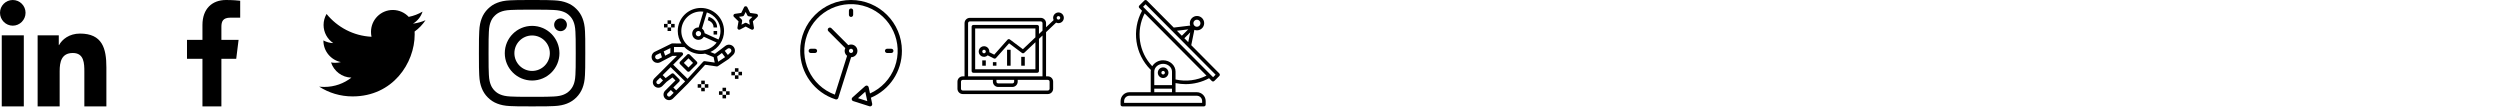
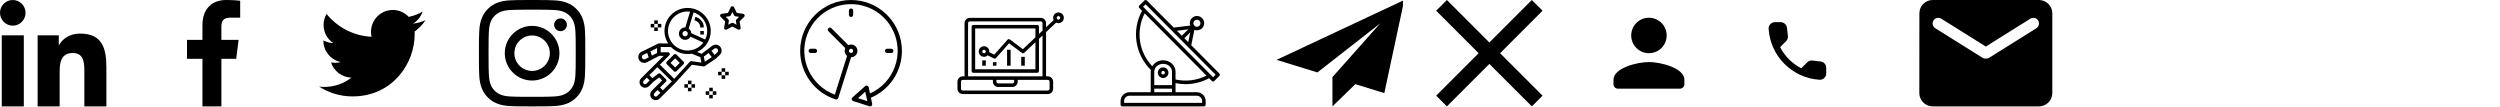
<svg xmlns="http://www.w3.org/2000/svg" version="1.1" width="752" height="32" viewBox="0 0 752 32">
  <svg id="icon-linkedin" width="32" height="32" viewBox="0 0 32 32" x="0" y="0">
    <path d="M31.992 32v-0.001h0.008v-11.736c0-5.741-1.236-10.164-7.948-10.164-3.227 0-5.392 1.771-6.276 3.449h-0.093v-2.913h-6.364v21.364h6.627v-10.579c0-2.785 0.528-5.479 3.977-5.479 3.399 0 3.449 3.179 3.449 5.657v10.401h6.62z" />
    <path d="M0.528 10.636h6.635v21.364h-6.635v-21.364z" />
    <path d="M3.843-0c-2.121 0-3.843 1.721-3.843 3.843s1.721 3.879 3.843 3.879c2.121 0 3.843-1.757 3.843-3.879-0.001-2.121-1.723-3.843-3.843-3.843v0z" />
  </svg>
  <svg id="icon-facebook" width="32" height="32" viewBox="0 0 32 32" x="48" y="0">
    <path d="M21.329 5.313h2.921v-5.088c-0.504-0.069-2.237-0.225-4.256-0.225-4.212 0-7.097 2.649-7.097 7.519v4.481h-4.648v5.688h4.648v14.312h5.699v-14.311h4.46l0.708-5.688h-5.169v-3.919c0.001-1.644 0.444-2.769 2.735-2.769z" />
  </svg>
  <svg id="icon-twitter" width="32" height="32" viewBox="0 0 32 32" x="96" y="0">
    <path d="M32 6.078c-1.19 0.522-2.458 0.868-3.78 1.036 1.36-0.812 2.398-2.088 2.886-3.626-1.268 0.756-2.668 1.29-4.16 1.588-1.204-1.282-2.92-2.076-4.792-2.076-3.632 0-6.556 2.948-6.556 6.562 0 0.52 0.044 1.020 0.152 1.496-5.454-0.266-10.28-2.88-13.522-6.862-0.566 0.982-0.898 2.106-0.898 3.316 0 2.272 1.17 4.286 2.914 5.452-1.054-0.020-2.088-0.326-2.964-0.808 0 0.020 0 0.046 0 0.072 0 3.188 2.274 5.836 5.256 6.446-0.534 0.146-1.116 0.216-1.72 0.216-0.42 0-0.844-0.024-1.242-0.112 0.85 2.598 3.262 4.508 6.13 4.57-2.232 1.746-5.066 2.798-8.134 2.798-0.538 0-1.054-0.024-1.57-0.090 2.906 1.874 6.35 2.944 10.064 2.944 12.072 0 18.672-10 18.672-18.668 0-0.29-0.010-0.57-0.024-0.848 1.302-0.924 2.396-2.078 3.288-3.406z" />
  </svg>
  <svg id="icon-instagram" width="32" height="32" viewBox="0 0 32 32" x="144" y="0">
    <path d="M31.969 9.408c-0.075-1.7-0.35-2.869-0.744-3.882-0.406-1.075-1.031-2.038-1.85-2.838-0.8-0.813-1.769-1.444-2.832-1.844-1.019-0.394-2.182-0.669-3.882-0.744-1.713-0.081-2.257-0.1-6.601-0.1s-4.888 0.019-6.595 0.094c-1.7 0.075-2.869 0.35-3.882 0.744-1.075 0.406-2.038 1.031-2.838 1.85-0.813 0.8-1.444 1.769-1.844 2.832-0.394 1.019-0.669 2.182-0.744 3.882-0.081 1.713-0.1 2.257-0.1 6.601s0.019 4.888 0.094 6.595c0.075 1.7 0.35 2.869 0.744 3.882 0.406 1.075 1.038 2.038 1.85 2.838 0.8 0.813 1.769 1.444 2.832 1.844 1.019 0.394 2.182 0.669 3.882 0.744 1.706 0.075 2.25 0.094 6.595 0.094s4.888-0.019 6.595-0.094c1.7-0.075 2.869-0.35 3.882-0.744 2.151-0.831 3.851-2.532 4.682-4.682 0.394-1.019 0.669-2.182 0.744-3.882 0.075-1.707 0.094-2.25 0.094-6.595s-0.006-4.888-0.081-6.595zM29.087 22.473c-0.069 1.563-0.331 2.407-0.55 2.969-0.538 1.394-1.644 2.5-3.038 3.038-0.563 0.219-1.413 0.481-2.969 0.55-1.688 0.075-2.194 0.094-6.464 0.094s-4.782-0.019-6.464-0.094c-1.563-0.069-2.407-0.331-2.969-0.55-0.694-0.256-1.325-0.663-1.838-1.194-0.531-0.519-0.938-1.144-1.194-1.838-0.219-0.563-0.481-1.413-0.55-2.969-0.075-1.688-0.094-2.194-0.094-6.464s0.019-4.782 0.094-6.464c0.069-1.563 0.331-2.407 0.55-2.969 0.256-0.694 0.663-1.325 1.2-1.838 0.519-0.531 1.144-0.938 1.838-1.194 0.563-0.219 1.413-0.481 2.969-0.55 1.688-0.075 2.194-0.094 6.464-0.094 4.276 0 4.782 0.019 6.464 0.094 1.563 0.069 2.407 0.331 2.969 0.55 0.694 0.256 1.325 0.662 1.838 1.194 0.531 0.519 0.938 1.144 1.194 1.838 0.219 0.563 0.481 1.413 0.55 2.969 0.075 1.688 0.094 2.194 0.094 6.464s-0.019 4.77-0.094 6.458z" />
    <path d="M16.059 7.783c-4.538 0-8.22 3.682-8.22 8.22s3.682 8.22 8.22 8.22c4.538 0 8.22-3.682 8.22-8.22s-3.682-8.22-8.22-8.22zM16.059 21.335c-2.944 0-5.332-2.388-5.332-5.332s2.388-5.332 5.332-5.332c2.944 0 5.332 2.388 5.332 5.332s-2.388 5.332-5.332 5.332z" />
    <path d="M26.524 7.458c0 1.060-0.859 1.919-1.919 1.919s-1.919-0.859-1.919-1.919c0-1.060 0.859-1.919 1.919-1.919s1.919 0.859 1.919 1.919z" />
  </svg>
-   <svg id="icon-astronaut" width="32" height="32" viewBox="0 0 32 32" x="196" y="0">
+   <svg id="icon-astronaut" width="32" height="32" viewBox="0 0 32 32" x="192" y="0">
    <path d="M31.974 4.524c-0.063-0.193-0.229-0.333-0.43-0.363l-1.91-0.278-0.855-1.731c-0.179-0.365-0.777-0.365-0.956 0l-0.855 1.731-1.91 0.278c-0.201 0.029-0.367 0.17-0.431 0.363-0.062 0.193-0.011 0.405 0.135 0.547l1.383 1.348-0.326 1.903c-0.034 0.2 0.048 0.402 0.212 0.522 0.166 0.121 0.382 0.135 0.562 0.040l1.709-0.899 1.709 0.899c0.078 0.041 0.164 0.061 0.249 0.061 0.11 0 0.221-0.034 0.314-0.102 0.164-0.119 0.246-0.322 0.212-0.522l-0.326-1.903 1.383-1.348c0.145-0.142 0.197-0.354 0.135-0.547zM29.511 5.851c-0.125 0.122-0.183 0.299-0.153 0.472l0.191 1.114-1-0.526c-0.078-0.041-0.163-0.061-0.249-0.061s-0.17 0.020-0.249 0.061l-1.001 0.526 0.191-1.114c0.030-0.173-0.028-0.349-0.153-0.472l-0.81-0.789 1.119-0.163c0.174-0.025 0.324-0.134 0.402-0.292l0.5-1.013 0.5 1.013c0.078 0.157 0.228 0.267 0.402 0.292l1.119 0.163-0.809 0.789z" />
    <path d="M26.133 20.522h-1.067v1.067h1.067v-1.067z" />
    <path d="M26.133 22.656h-1.067v1.067h1.067v-1.067z" />
    <path d="M27.2 21.589h-1.067v1.067h1.067v-1.067z" />
    <path d="M25.067 21.589h-1.067v1.067h1.067v-1.067z" />
    <path d="M22.4 26.389h-1.067v1.067h1.067v-1.067z" />
    <path d="M22.4 28.522h-1.067v1.067h1.067v-1.067z" />
    <path d="M23.467 27.456h-1.067v1.067h1.067v-1.067z" />
    <path d="M21.333 27.456h-1.067v1.067h1.067v-1.067z" />
    <path d="M16 24.256h-1.067v1.067h1.067v-1.067z" />
    <path d="M16 26.389h-1.067v1.067h1.067v-1.067z" />
    <path d="M17.067 25.322h-1.067v1.067h1.067v-1.067z" />
    <path d="M14.933 25.322h-1.067v1.067h1.067v-1.067z" />
    <path d="M5.867 6.122h-1.067v1.067h1.067v-1.067z" />
    <path d="M5.867 8.255h-1.067v1.067h1.067v-1.067z" />
    <path d="M6.933 7.189h-1.067v1.067h1.067v-1.067z" />
    <path d="M4.8 7.189h-1.067v1.067h1.067v-1.067z" />
    <path d="M24.715 14.159c-0.287-0.388-0.709-0.637-1.188-0.705-0.481-0.068-0.956 0.058-1.34 0.352l-1.252 0.96-1.898 1.417-1.358-0.541c2.421-1.086 4.114-3.508 4.114-6.32 0-3.823-3.123-6.933-6.961-6.933s-6.961 3.11-6.961 6.933c0 1.386 0.414 2.674 1.12 3.758l-2.764-0.024c-0.002 0-0.003 0-0.005 0-0.009 0-0.015 0.004-0.023 0.005-0.053 0.002-0.105 0.013-0.155 0.031-0.013 0.005-0.026 0.008-0.038 0.013-0.006 0.003-0.013 0.003-0.019 0.006l-3.233 1.596c-0.001 0-0.001 0-0.001 0.001l-1.893 0.911c-0.021 0.009-0.042 0.021-0.063 0.035-0.755 0.502-1.012 1.489-0.598 2.295 0.22 0.429 0.595 0.745 1.056 0.889 0.178 0.055 0.359 0.083 0.539 0.083 0.29 0 0.577-0.071 0.839-0.211l1.388-0.738 2.264-1.169 1.357-0.008-5.442 5.416c-0.001 0.001-0.001 0.001-0.002 0.001l-1.339 1.333c-0.316 0.315-0.49 0.732-0.49 1.178s0.174 0.863 0.49 1.179c0.325 0.323 0.752 0.485 1.179 0.485s0.854-0.162 1.18-0.485l1.314-1.309 1.741-1.3 0.901 0.897-1.762 1.754c-0 0.001-0.001 0.001-0.002 0.001l-1.339 1.333c-0.316 0.315-0.49 0.732-0.49 1.178s0.174 0.863 0.49 1.179c0.325 0.323 0.753 0.485 1.18 0.485s0.855-0.162 1.18-0.485l3.482-3.467c0.001-0.001 0.001-0.001 0.001-0.002l1.010-1-0.004-0.004c0.006-0.006 0.015-0.009 0.022-0.015l5.166-5.658 3.471 0.494c0.025 0.004 0.050 0.005 0.075 0.005 0.065 0 0.127-0.015 0.187-0.038 0.018-0.006 0.033-0.015 0.050-0.023 0.019-0.010 0.039-0.015 0.058-0.027l3.213-2.133c0.012-0.008 0.018-0.021 0.029-0.029 0.013-0.010 0.029-0.014 0.041-0.026l1.271-1.191c0.662-0.62 0.753-1.635 0.212-2.362zM2.13 17.77c-0.173 0.093-0.37 0.111-0.558 0.052-0.187-0.058-0.338-0.186-0.427-0.358-0.161-0.314-0.068-0.695 0.214-0.902l1.314-0.632 0.449 1.313-0.992 0.527zM5.628 15.942l-1.548 0.8-0.439-1.283 2.027-1.001-0.040 1.484zM20.727 9.322c0 0.918-0.219 1.785-0.599 2.559l-4.181-1.899c-0.044-0.573-0.341-1.075-0.788-1.388l1.464-4.86c2.378 0.756 4.105 2.974 4.105 5.588zM8.938 9.322c0-3.235 2.644-5.867 5.894-5.867 0.253 0 0.5 0.021 0.745 0.052l-1.432 4.754c-0.019-0.001-0.037-0.006-0.057-0.006-1.033 0-1.873 0.837-1.873 1.867s0.84 1.867 1.873 1.867c0.694 0 1.294-0.383 1.618-0.945l3.862 1.755c-1.075 1.446-2.795 2.39-4.737 2.39-3.25 0-5.894-2.632-5.894-5.867zM14.894 10.122c0 0.441-0.362 0.8-0.806 0.8s-0.806-0.359-0.806-0.8c0-0.441 0.362-0.8 0.806-0.8s0.806 0.359 0.806 0.8zM2.465 25.146c-0.236 0.234-0.619 0.234-0.854 0.001-0.114-0.114-0.176-0.263-0.176-0.423s0.062-0.309 0.176-0.421l0.962-0.958 0.851 0.848-0.959 0.955zM5.679 28.88c-0.236 0.234-0.619 0.235-0.855 0.001-0.114-0.114-0.176-0.263-0.176-0.423s0.062-0.309 0.176-0.421l0.963-0.959 0.852 0.848-0.96 0.955zM9.16 25.411c-0.001 0-0.001 0-0.002 0.001l-1.765 1.76-0.852-0.848 1.763-1.755c0 0 0 0 0-0s0.001-0.001 0.002-0.001c0.040-0.040 0.065-0.088 0.090-0.135 0.007-0.014 0.020-0.026 0.026-0.040 0.017-0.041 0.019-0.085 0.026-0.129 0.003-0.025 0.014-0.047 0.014-0.073 0-0.036-0.013-0.070-0.020-0.106-0.006-0.032-0.006-0.065-0.019-0.095-0.020-0.050-0.055-0.094-0.091-0.138-0.010-0.012-0.014-0.027-0.025-0.038 0 0 0 0-0.001 0s-0.001-0.002-0.001-0.002l-1.607-1.6c-0.017-0.017-0.039-0.024-0.058-0.038-0.028-0.022-0.055-0.042-0.087-0.058-0.030-0.015-0.061-0.024-0.093-0.033-0.034-0.010-0.067-0.017-0.103-0.020-0.033-0.002-0.063 0.001-0.095 0.005-0.036 0.004-0.069 0.009-0.104 0.020-0.034 0.011-0.063 0.027-0.094 0.045-0.020 0.011-0.042 0.015-0.061 0.029l-1.773 1.324-0.901-0.897 2.399-2.386 4.361 4.289-0.928 0.919zM15.979 18.394c-0.015-0.002-0.030 0.004-0.045 0.003-0.039-0.002-0.076 0.001-0.115 0.007-0.030 0.005-0.059 0.011-0.088 0.021-0.034 0.012-0.065 0.028-0.097 0.047-0.030 0.018-0.057 0.037-0.083 0.061-0.013 0.011-0.028 0.017-0.040 0.029l-4.698 5.146-4.328-4.257 2.833-2.818c0.209-0.208 0.21-0.546 0.002-0.755-0.105-0.105-0.243-0.157-0.381-0.156v-0.001l-2.219 0.013 0.028-1.607 3.104 0.027c1.265 1.294 3.029 2.101 4.981 2.101 0.437 0 0.864-0.045 1.279-0.123 0.040 0.032 0.079 0.065 0.13 0.085l2.41 0.96 0.152 0.758 0.178 0.885-3.003-0.427zM20.020 18.572l-0.313-1.558 1.446-1.080 0.947 1.257-2.080 1.381zM23.774 15.741l-0.838 0.785-0.931-1.236 0.831-0.637c0.155-0.119 0.351-0.168 0.543-0.143 0.193 0.027 0.364 0.128 0.48 0.284 0.217 0.292 0.18 0.699-0.085 0.947z" />
    <path d="M13.602 18.544l-2.143-2.133c-0.207-0.207-0.545-0.207-0.753 0l-2.142 2.133c-0.1 0.101-0.157 0.236-0.157 0.378s0.056 0.278 0.157 0.378l2.142 2.133c0.104 0.103 0.241 0.155 0.377 0.155s0.273-0.052 0.376-0.155l2.143-2.133c0.1-0.1 0.157-0.236 0.157-0.378s-0.057-0.278-0.157-0.378zM11.083 20.303l-1.387-1.381 1.387-1.381 1.387 1.381-1.387 1.381z" />
    <path d="M17.164 5.071l-0.258 1.036c0.071 0.018 1.738 0.452 1.738 2.149h1.067c-0-2.017-1.666-2.965-2.547-3.185z" />
    <path d="M19.711 9.322h-1.067v1.067h1.067v-1.067z" />
  </svg>
  <svg id="icon-clock" width="32" height="32" viewBox="0 0 32 32" x="240" y="0">
    <path d="M31.297 15.301c-0.002-8.452-6.855-15.303-15.308-15.301s-15.303 6.855-15.301 15.308c0.001 6.658 4.307 12.551 10.649 14.576 0.061 0.019 0.124 0.029 0.187 0.029 0.121-0 0.239-0.032 0.342-0.094 0.135-0.080 0.236-0.207 0.283-0.356l3.865-12.25c1.057-0.005 1.909-0.866 1.903-1.923s-0.866-1.909-1.923-1.903c-0.284 0.001-0.565 0.067-0.82 0.191l-5.106-5.107c-0.253-0.245-0.657-0.238-0.902 0.016-0.239 0.247-0.239 0.639 0 0.886l5.103 5.109c-0.392 0.799-0.168 1.764 0.536 2.309l-3.683 11.673c-7.278-2.681-11.004-10.754-8.323-18.032s10.754-11.004 18.032-8.323c7.278 2.681 11.004 10.754 8.323 18.032-1.31 3.556-4.001 6.431-7.462 7.973l-0.398-1.874c-0.073-0.345-0.411-0.565-0.756-0.492-0.109 0.023-0.209 0.074-0.293 0.148l-3.837 3.426c-0.263 0.234-0.287 0.637-0.052 0.9 0.076 0.085 0.174 0.149 0.283 0.184l4.899 1.564c0.335 0.108 0.694-0.077 0.802-0.412 0.034-0.106 0.040-0.219 0.017-0.328l-0.391-1.839c5.664-2.388 9.342-7.942 9.329-14.089zM15.992 14.664c0.352 0 0.638 0.286 0.638 0.638s-0.286 0.638-0.638 0.638c-0.352 0-0.638-0.285-0.638-0.638s0.285-0.638 0.638-0.638zM18.093 29.528l2.184-1.948 0.603 2.84-2.787-0.892z" />
    <path d="M15.354 3.185v1.275c0 0.352 0.285 0.638 0.638 0.638s0.638-0.285 0.638-0.638v-1.275c0-0.352-0.286-0.638-0.638-0.638s-0.638 0.286-0.638 0.638z" />
    <path d="M3.876 14.664c-0.352 0-0.638 0.286-0.638 0.638s0.285 0.638 0.638 0.638h1.275c0.352 0 0.638-0.285 0.638-0.638s-0.285-0.638-0.638-0.638h-1.275z" />
    <path d="M28.108 15.939c0.352 0 0.638-0.285 0.638-0.638s-0.285-0.638-0.638-0.638h-1.275c-0.352 0-0.638 0.286-0.638 0.638s0.286 0.638 0.638 0.638h1.275z" />
  </svg>
  <svg id="icon-diagram" width="32" height="32" viewBox="0 0 32 32" x="288" y="0">
    <path d="M14.925 14.965h1.066v4.798h-1.066v-4.797z" />
    <path d="M19.19 17.097h1.066v2.665h-1.066v-2.665z" />
    <path d="M10.661 18.696h1.066v1.066h-1.066v-1.066z" />
    <path d="M7.463 18.163h1.066v1.599h-1.066v-1.599z" />
    <path d="M1.599 28.291h25.587c0.883 0 1.599-0.716 1.599-1.599v-2.132c0-0.883-0.716-1.599-1.599-1.599h-0.533v-13.293l3.028-2.868c0.703 0.346 1.553 0.136 2.013-0.499s0.396-1.508-0.152-2.068-1.42-0.644-2.065-0.198c-0.644 0.446-0.873 1.292-0.542 2.002l-2.281 2.163v-1.23c0-0.883-0.716-1.599-1.599-1.599h-21.322c-0.883 0-1.599 0.716-1.599 1.599v15.992h-0.533c-0.883 0-1.599 0.716-1.599 1.599v2.132c0 0.883 0.716 1.599 1.599 1.599zM30.384 4.837c0.294 0 0.533 0.239 0.533 0.533s-0.239 0.533-0.533 0.533c-0.294 0-0.533-0.239-0.533-0.533s0.239-0.533 0.533-0.533zM3.198 6.969c0-0.294 0.239-0.533 0.533-0.533h21.322c0.294 0 0.533 0.239 0.533 0.533v2.239l-1.066 1.013v-2.186c0-0.294-0.239-0.533-0.533-0.533h-19.19c-0.294 0-0.533 0.239-0.533 0.533v13.326c0 0.294 0.239 0.533 0.533 0.533h19.19c0.294 0 0.533-0.239 0.533-0.533v-9.674l1.066-1.010v12.284h-22.388v-15.992zM7.996 13.899c-0.721-0.002-1.354 0.478-1.546 1.174s0.105 1.433 0.725 1.801c0.62 0.368 1.41 0.276 1.928-0.226l1.853 0.93c0.215 0.108 0.476 0.057 0.636-0.123l3.939-4.431 3.872 2.901c0.208 0.156 0.498 0.139 0.686-0.039l3.365-3.188v8.131h-18.124v-12.26h18.124v2.66l-3.771 3.572-3.904-2.927c-0.222-0.166-0.534-0.135-0.718 0.072l-3.993 4.493-1.493-0.746c0.011-0.064 0.018-0.129 0.020-0.193 0-0.883-0.716-1.599-1.599-1.599zM8.529 15.498c0 0.294-0.239 0.533-0.533 0.533s-0.533-0.239-0.533-0.533c0-0.294 0.239-0.533 0.533-0.533s0.533 0.239 0.533 0.533zM11.727 24.027h5.331v0.533c0 0.294-0.239 0.533-0.533 0.533h-4.264c-0.294 0-0.533-0.239-0.533-0.533v-0.533zM1.066 24.56c0-0.294 0.239-0.533 0.533-0.533h9.062v0.533c0 0.883 0.716 1.599 1.599 1.599h4.264c0.883 0 1.599-0.716 1.599-1.599v-0.533h9.062c0.294 0 0.533 0.239 0.533 0.533v2.132c0 0.294-0.239 0.533-0.533 0.533h-25.587c-0.294 0-0.533-0.239-0.533-0.533v-2.132z" />
  </svg>
  <svg id="icon-antenna" width="32" height="32" viewBox="0 0 32 32" x="336" y="0">
    <path d="M30.773 22.098l-8.443-8.505 0.937-4.615c0.242 0.094 0.499 0.144 0.758 0.146h0.006c1.192 0.014 2.17-0.941 2.184-2.133s-0.941-2.17-2.133-2.184c-1.192-0.014-2.17 0.941-2.184 2.133-0.003 0.255 0.039 0.509 0.125 0.749l-4.96 0.605-8.091-8.133c-0.099-0.101-0.235-0.159-0.377-0.16-0.14 0.001-0.274 0.056-0.373 0.155l-1.513 1.504c-0.208 0.208-0.208 0.546 0 0.754l0.814 0.826c-3.153 5.798-2.129 12.978 2.519 17.663 0.043 0.041 0.092 0.074 0.146 0.098-0.034 0.18-0.051 0.364-0.052 0.547v6.187h-6.4c-1.472 0.002-2.665 1.195-2.667 2.667v1.067c0 0.295 0.239 0.533 0.533 0.533h24.533c0.295 0 0.533-0.239 0.533-0.533v-1.067c-0.002-1.472-1.195-2.665-2.667-2.667h-6.4v-2.742c1.003 0.21 2.024 0.317 3.049 0.32 2.458-0.003 4.877-0.615 7.040-1.783l0.818 0.823c0.099 0.101 0.235 0.159 0.377 0.16 0.14-0.001 0.274-0.056 0.373-0.155l1.513-1.504c0.208-0.208 0.208-0.546 0-0.754zM23.28 6.233c0.418-0.415 1.093-0.414 1.509 0.004s0.414 1.093-0.004 1.508c-0.2 0.199-0.47 0.31-0.752 0.31h-0.003c-0.589-0.003-1.064-0.483-1.061-1.072 0.002-0.282 0.115-0.552 0.314-0.751h-0.002zM22.024 9.738l-0.598 2.946-1.175-1.182 1.774-1.763zM21.419 8.836l-1.92 1.909-1.485-1.493 3.405-0.415zM24.004 28.8c0.884 0 1.6 0.716 1.6 1.6v0.533h-23.467v-0.533c0-0.884 0.716-1.6 1.6-1.6h20.267zM16.537 26.667v1.067h-5.333v-1.067h5.333zM11.204 25.6v-4.053c0-1.294 1.196-2.347 2.667-2.347s2.667 1.053 2.667 2.347v4.053h-5.333zM17.604 23.904v-2.357c0-1.882-1.675-3.413-3.733-3.413-1.331-0.020-2.576 0.657-3.281 1.786-4.058-4.274-4.971-10.645-2.279-15.887l18.602 18.708c-2.872 1.461-6.165 1.873-9.309 1.163zM28.893 23.22l-21.057-21.181 0.755-0.752 7.935 7.98c0.004 0 0.006 0.007 0.010 0.010l13.115 13.191-0.757 0.752z" />
    <path d="M13.876 20.267h-0.005c-0.884-0.001-1.601 0.714-1.602 1.598s0.714 1.601 1.598 1.602h0.005c0.884 0.001 1.601-0.714 1.602-1.598s-0.714-1.601-1.598-1.602zM14.249 22.245c-0.1 0.1-0.236 0.156-0.378 0.155-0.295-0.002-0.532-0.242-0.531-0.536 0.001-0.141 0.057-0.276 0.157-0.375s0.233-0.154 0.373-0.155c0.295 0.002 0.532 0.242 0.531 0.536-0.001 0.141-0.057 0.276-0.157 0.375h0.005z" />
  </svg>
+   <svg id="icon-send" width="38" height="32" viewBox="0 0 38 32" x="384" y="0">
+     <path d="M38.4 0l-38.4 18 12.272 3.788 18.928-14.788-14.397 16.186 0.012 0.004-0.014-0.004v8.814l6.882-6.691 8.718 2.691 6-28z" />
+   </svg>
+   <svg id="icon-close" width="32" height="32" viewBox="0 0 32 32" x="432" y="0">
+     <path d="M32 3.223l-3.223-3.223-12.777 12.777-12.777-12.777-3.223 3.223 12.777 12.777-12.777 12.777 3.223 3.223 12.777-12.777 12.777 12.777 3.223-3.223-12.777-12.777 12.777-12.777z" />
+   </svg>
+   <svg id="icon-user" width="32" height="32" viewBox="0 0 32 32" x="480" y="0">
+     <path d="M16 16c2.947 0 5.333-2.387 5.333-5.333s-2.387-5.333-5.333-5.333c-2.947 0-5.333 2.387-5.333 5.333s2.387 5.333 5.333 5.333zM16 18.667c-3.56 0-10.667 1.787-10.667 5.333v1.333c0 0.733 0.6 1.333 1.333 1.333h18.667c0.733 0 1.333-0.6 1.333-1.333v-1.333c0-3.547-7.107-5.333-10.667-5.333z" />
+   </svg>
+   <svg id="icon-phone" width="24" height="32" viewBox="0 0 24 32" x="528" y="0">
+     <path d="M19.635 18.487l-2.451-0.28c-0.589-0.067-1.167 0.135-1.582 0.55l-1.775 1.775c-2.731-1.389-4.969-3.618-6.359-6.359l1.785-1.785c0.415-0.415 0.618-0.994 0.55-1.582l-0.28-2.432c-0.116-0.975-0.936-1.708-1.92-1.708h-1.669c-1.090 0-1.997 0.907-1.93 1.997 0.511 8.24 7.102 14.821 15.332 15.332 1.090 0.068 1.997-0.839 1.997-1.93v-1.669c0.010-0.975-0.724-1.795-1.698-1.911z" />
+   </svg>
+   <svg id="icon-envelope" width="43" height="32" viewBox="0 0 43 32" x="576" y="0">
+     <path d="M37.333 0h-32c-2.2 0-3.98 1.8-3.98 4l-0.020 24c0 2.2 1.8 4 4 4h32c2.2 0 4-1.8 4-4v-24c0-2.2-1.8-4-4-4zM36.533 8.5l-14.14 8.84c-0.64 0.4-1.48 0.4-2.12 0l-14.14-8.84c-0.5-0.32-0.8-0.86-0.8-1.44 0-1.34 1.46-2.14 2.6-1.44l13.4 8.38 13.4-8.38c1.14-0.7 2.6 0.1 2.6 1.44 0 0.58-0.3 1.12-0.8 1.44z" />
+   </svg>
</svg>
